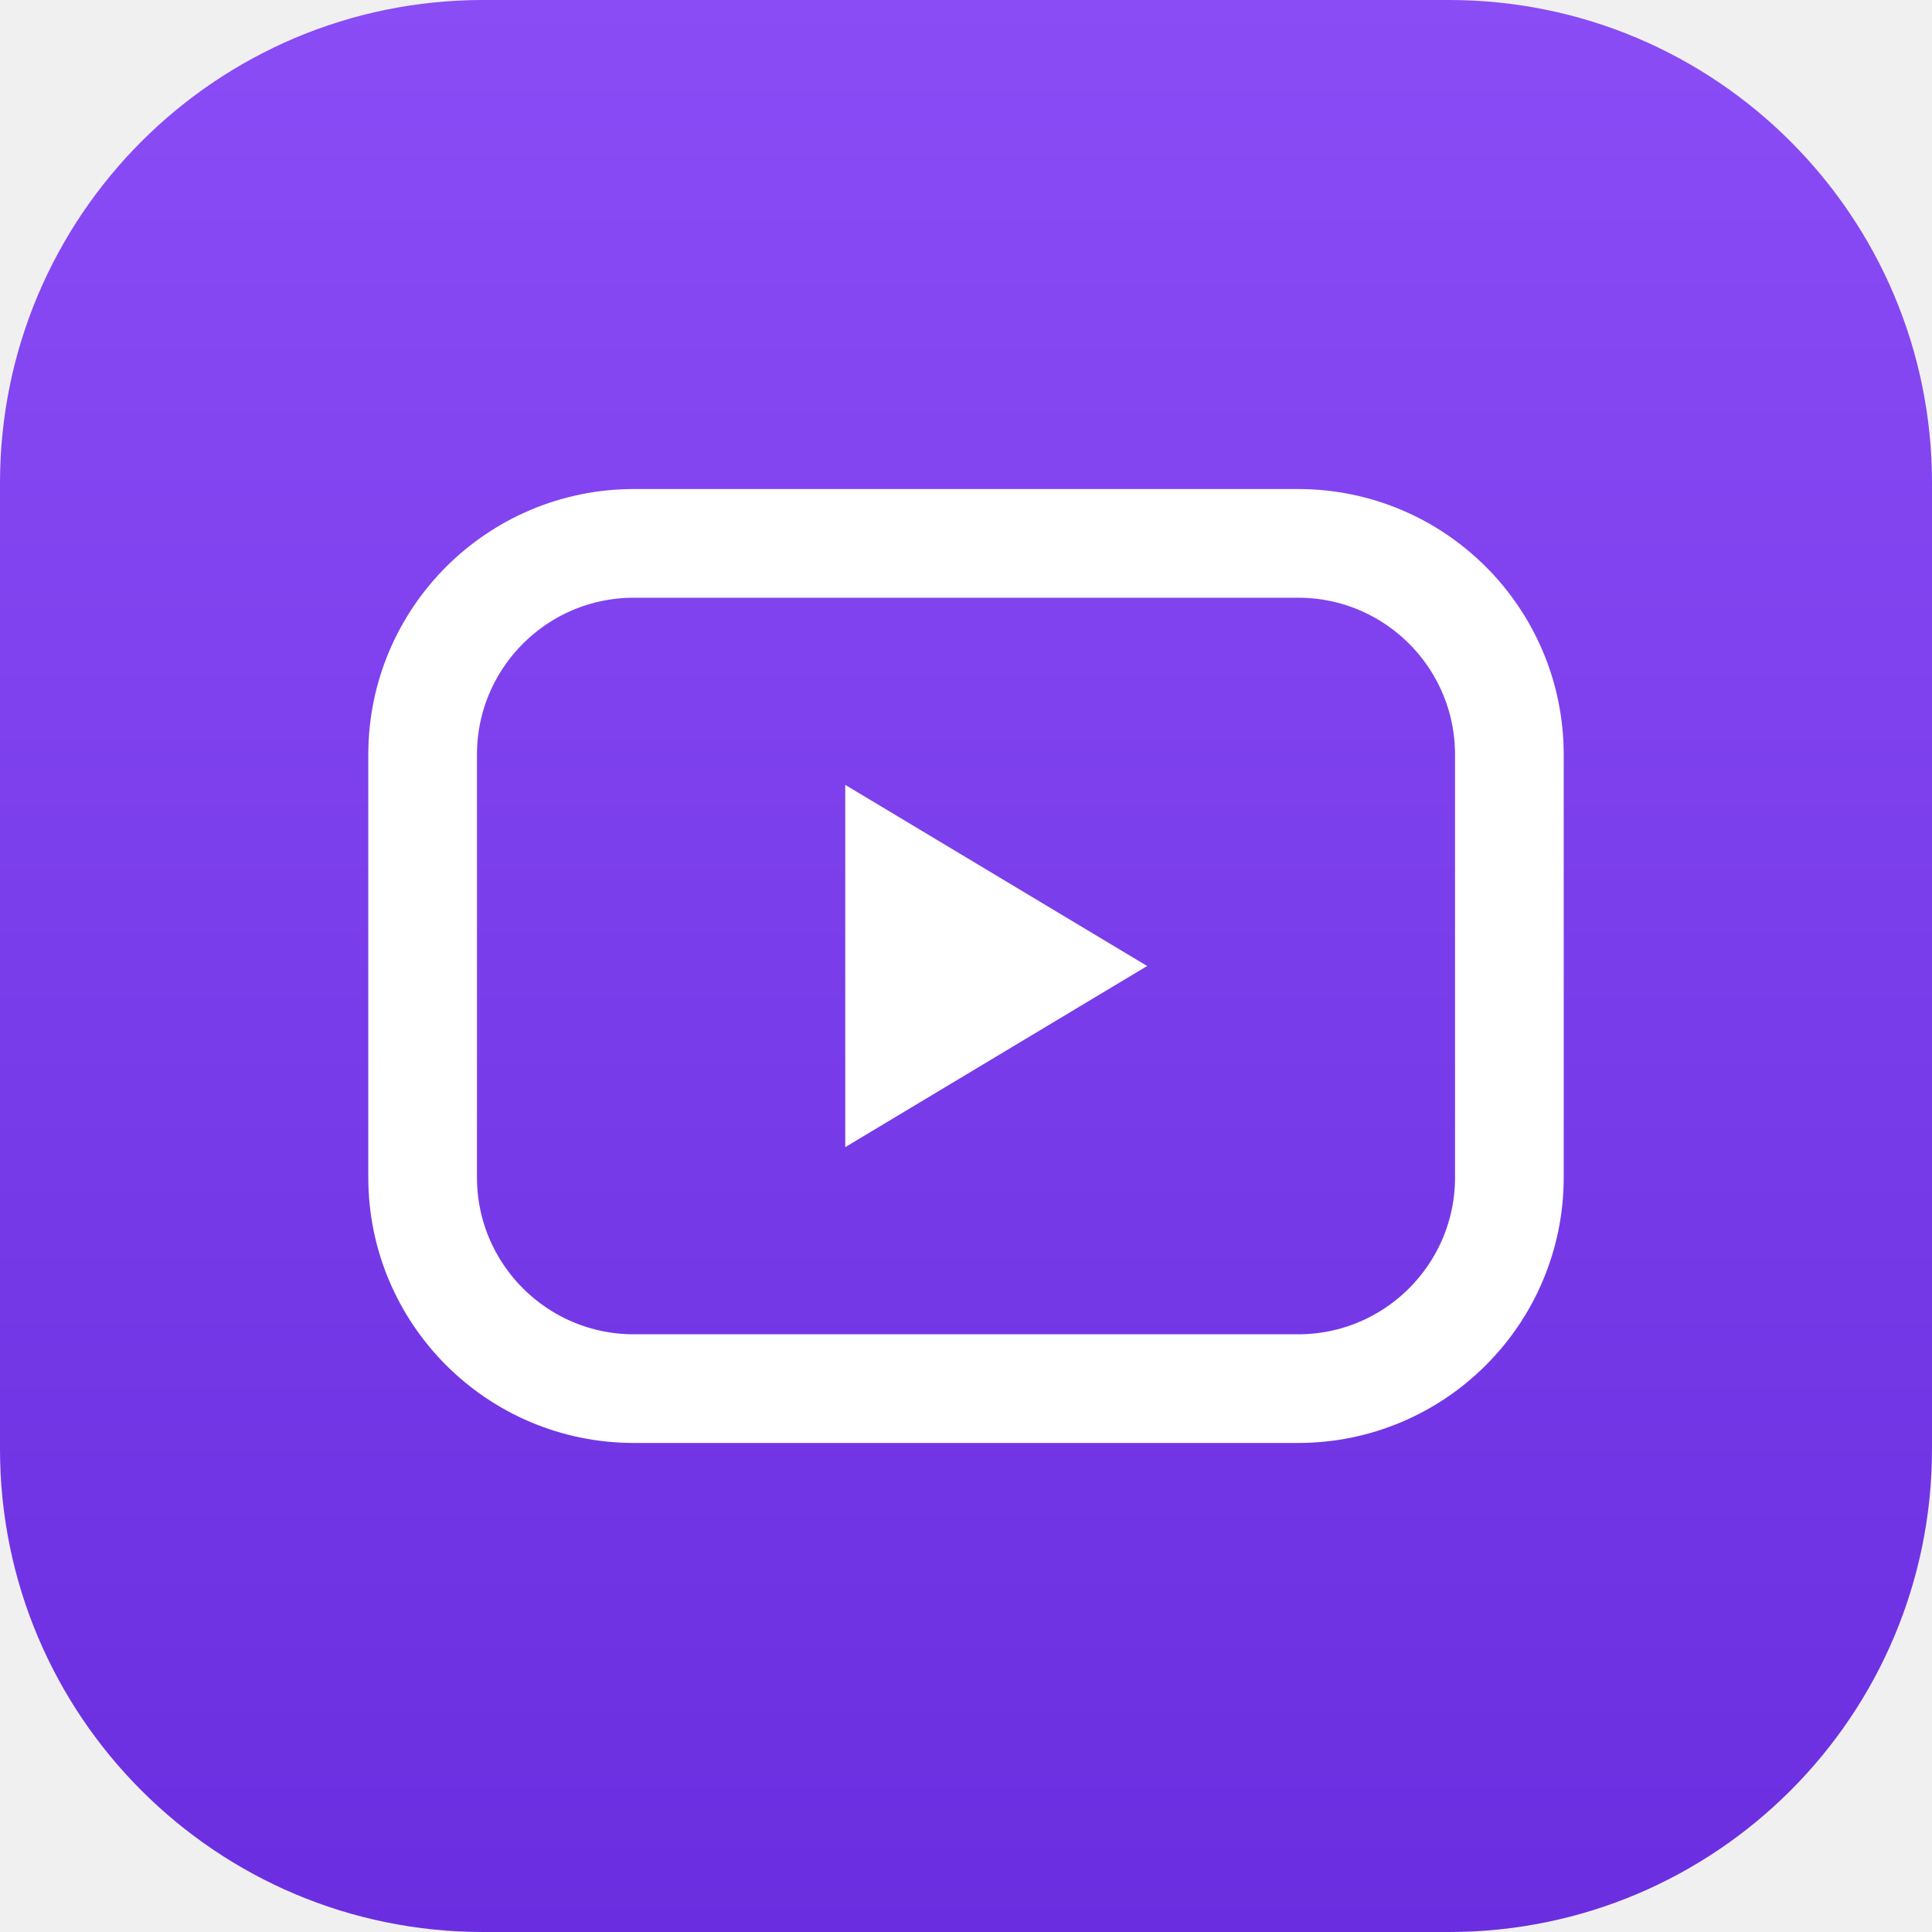
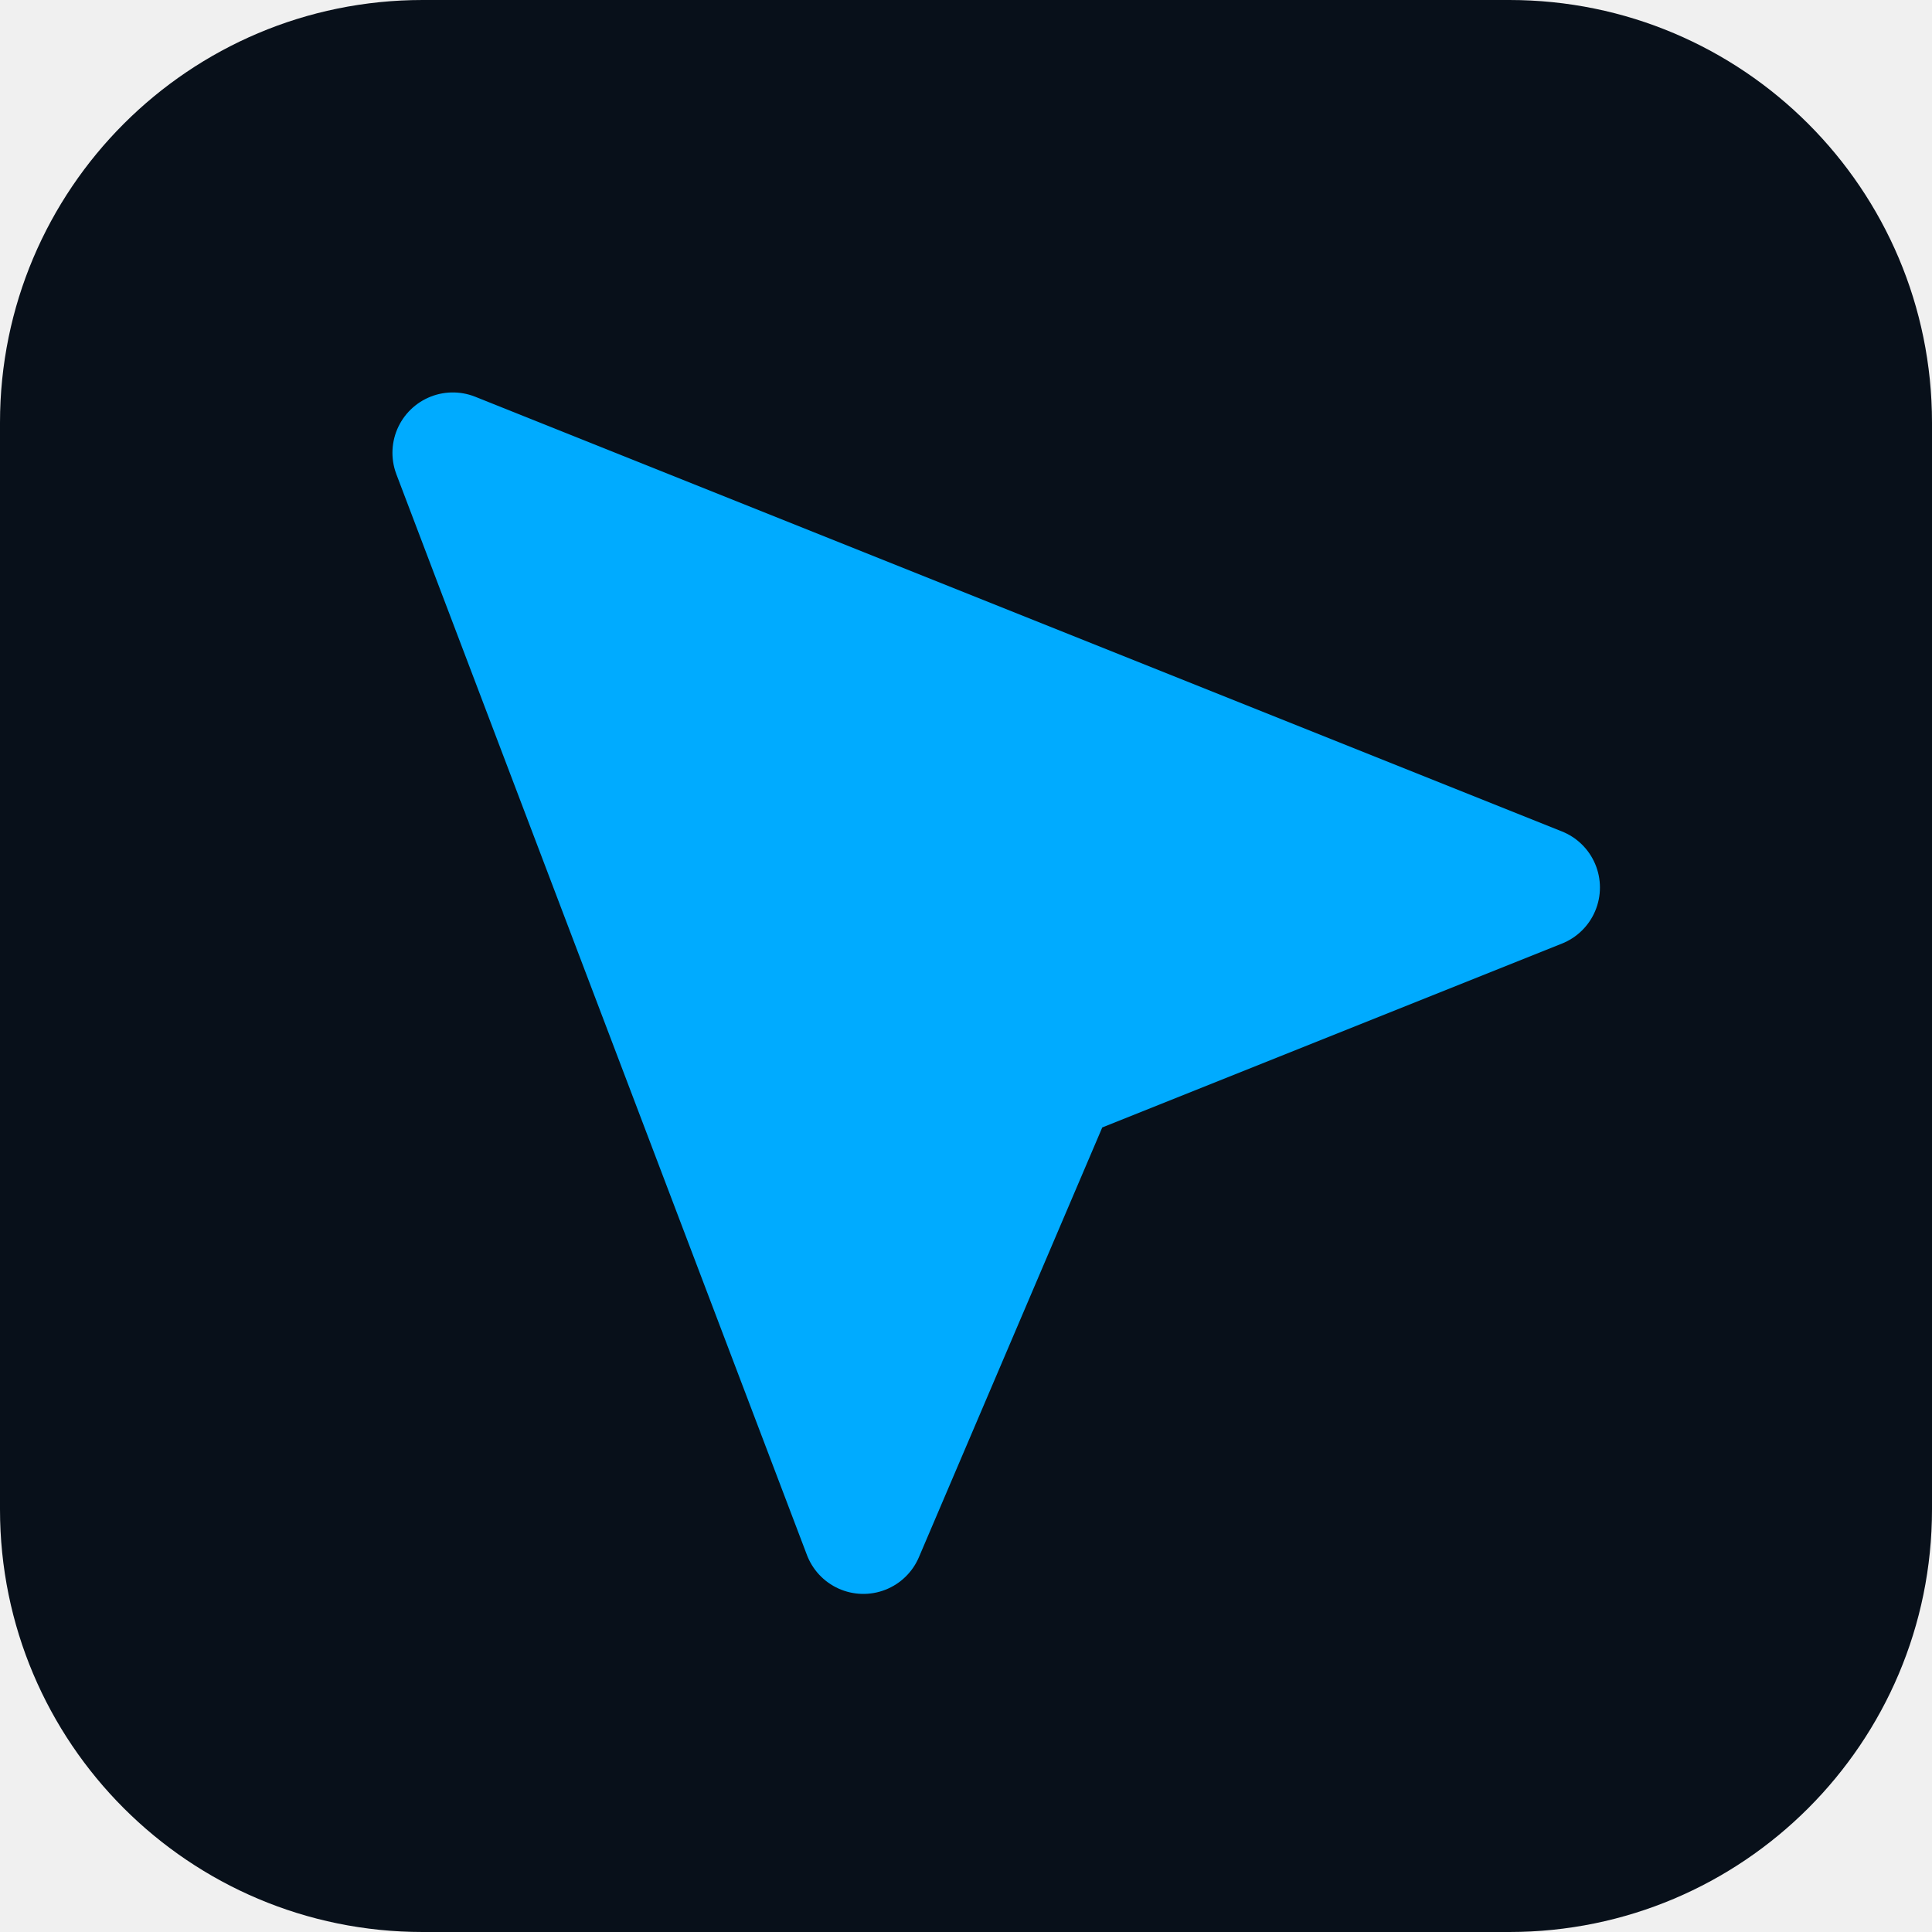
<svg xmlns="http://www.w3.org/2000/svg" viewBox="0 0 32 32">
-   <defs>
-     <linearGradient id="g" x1="0" y1="0" x2="0" y2="1">
-       <stop offset="0" stop-color="#8a4cf5" />
-       <stop offset="1" stop-color="#6a2ee0" />
-     </linearGradient>
-   </defs>
-   <rect width="32" height="32" rx="8" fill="url(#g)" />
-   <rect x="7" y="9" width="18" height="14" rx="3.5" fill="none" stroke="#fff" stroke-width="1.8" />
-   <path d="M14 13v6l5-3z" fill="#fff" />
+   <rect width="32" height="32" rx="7" fill="#08101a" />
+   <path d="M7.5 7.5 25.5 14.7 17.5 17.9 14.3 25.4Z" fill="#00abff" stroke="#00abff" stroke-width="2" stroke-linejoin="round" />
</svg>
